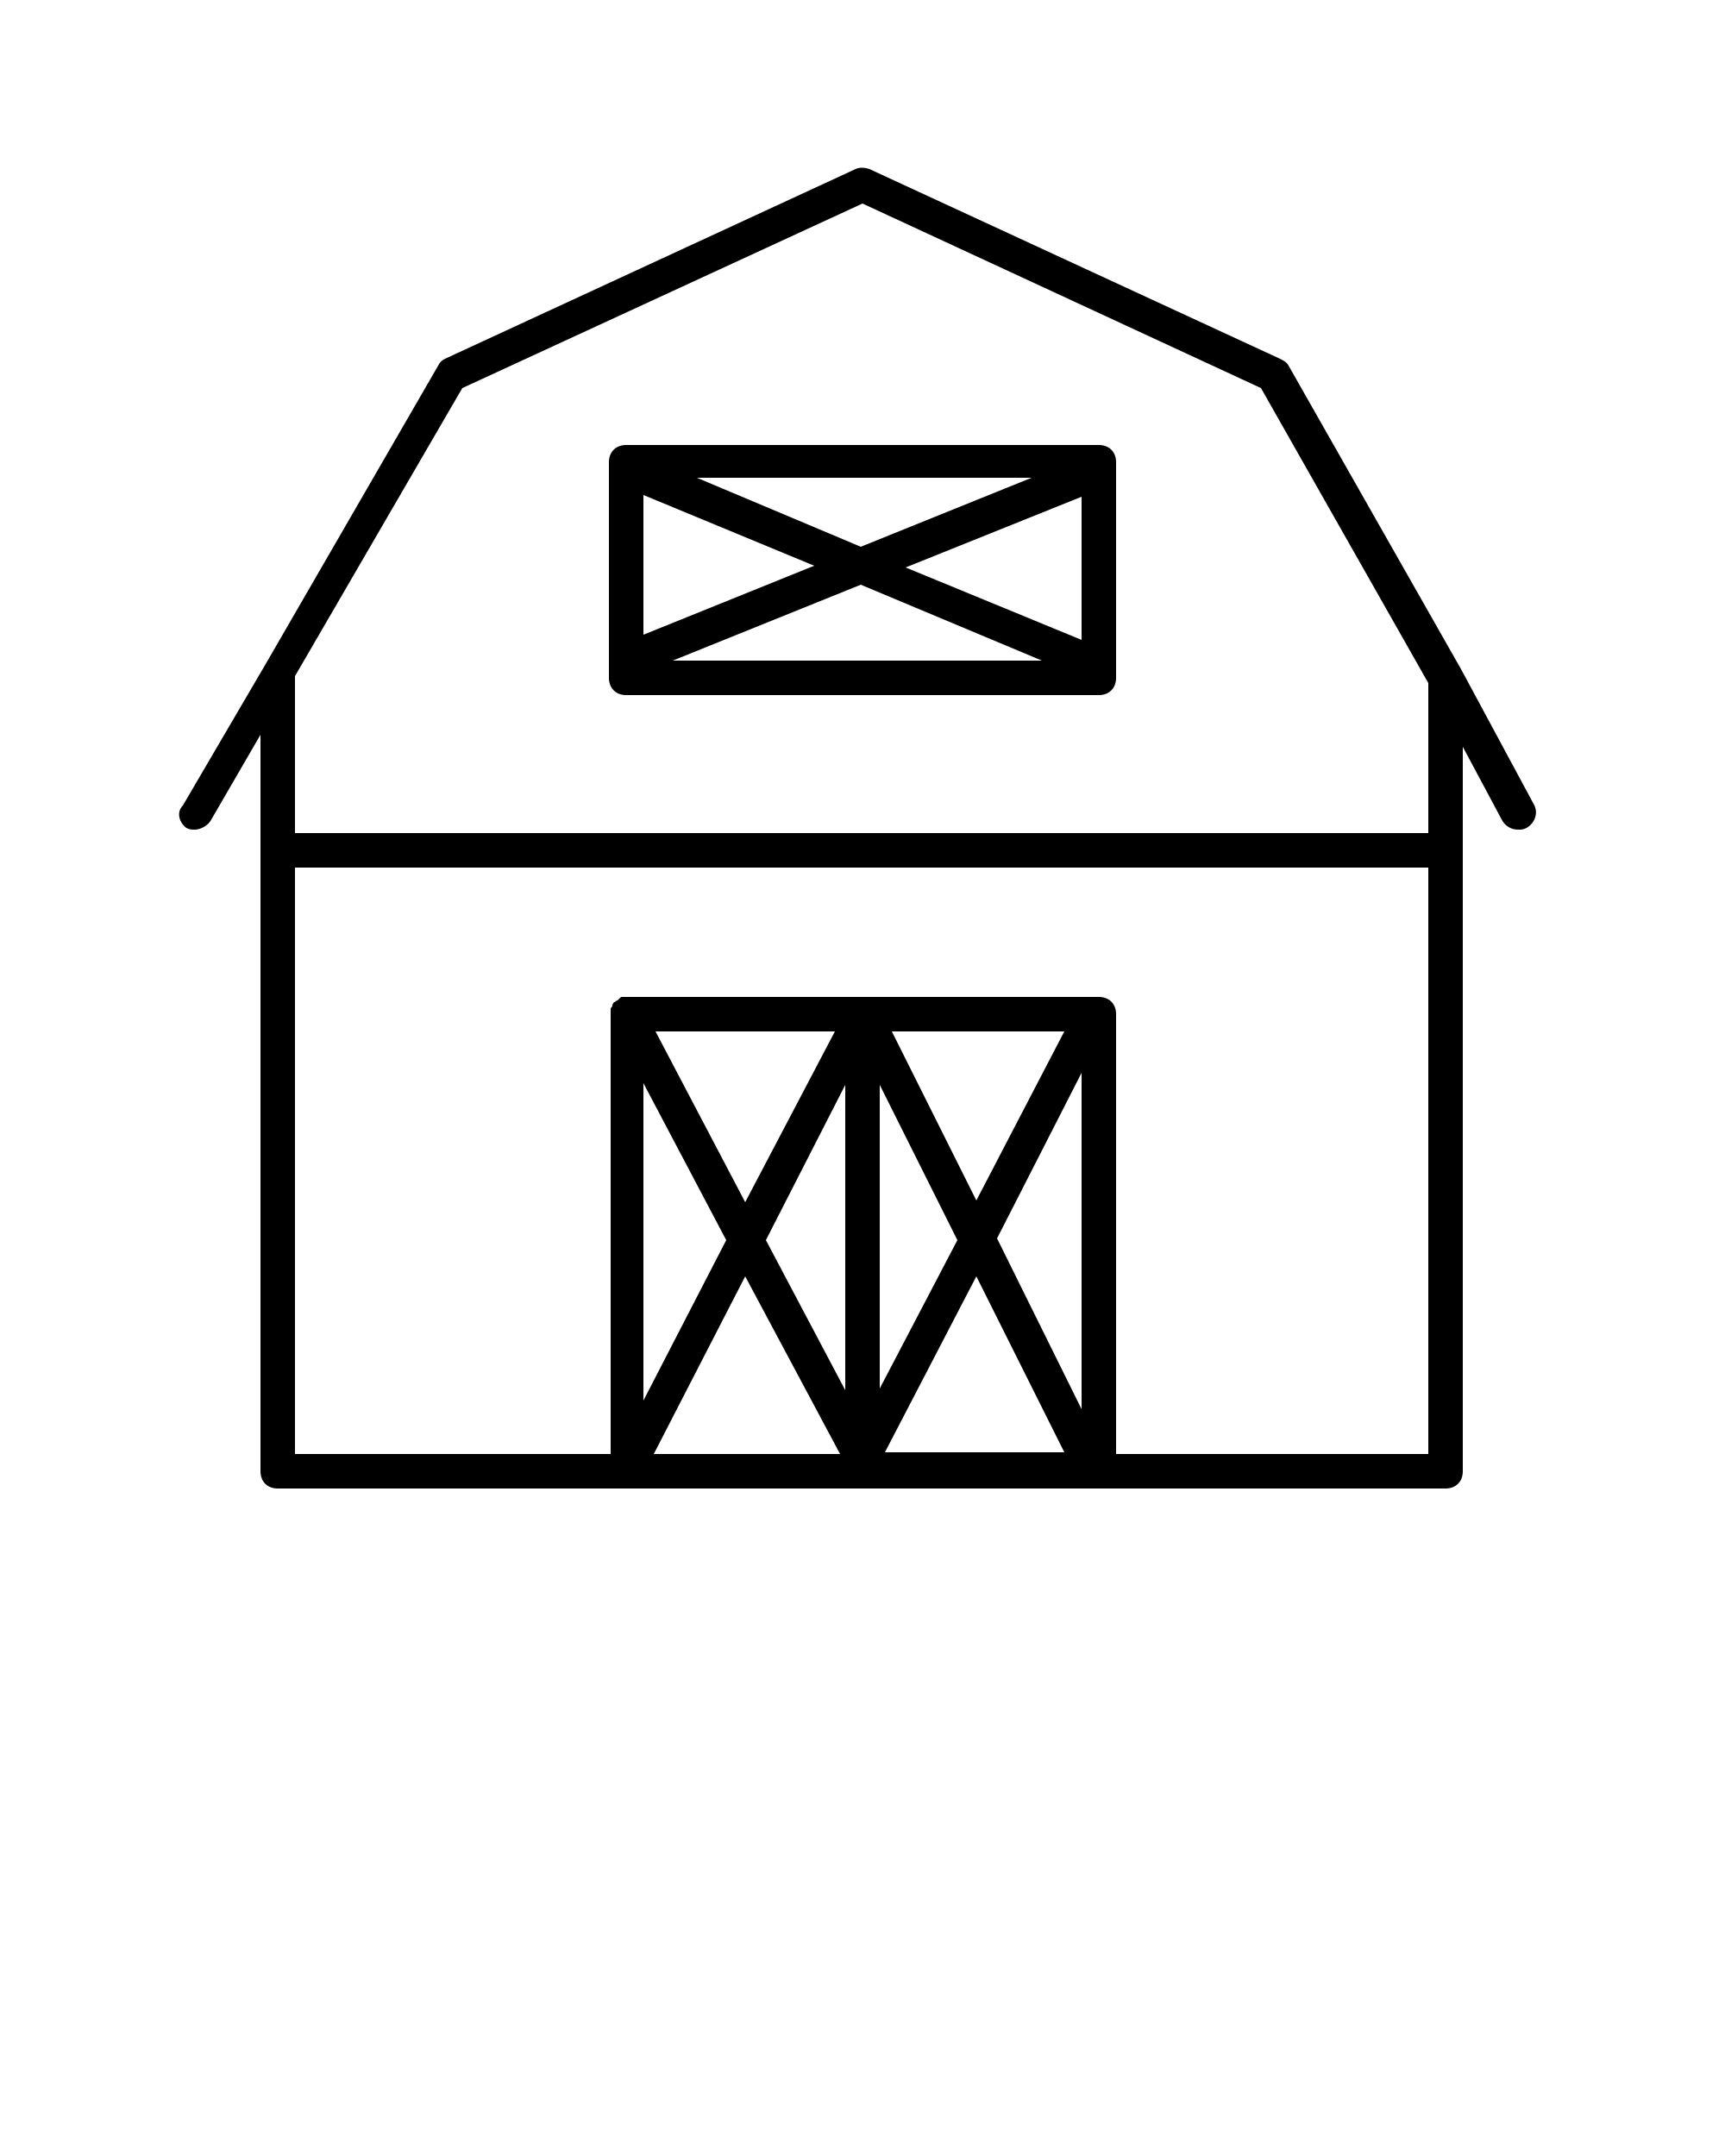
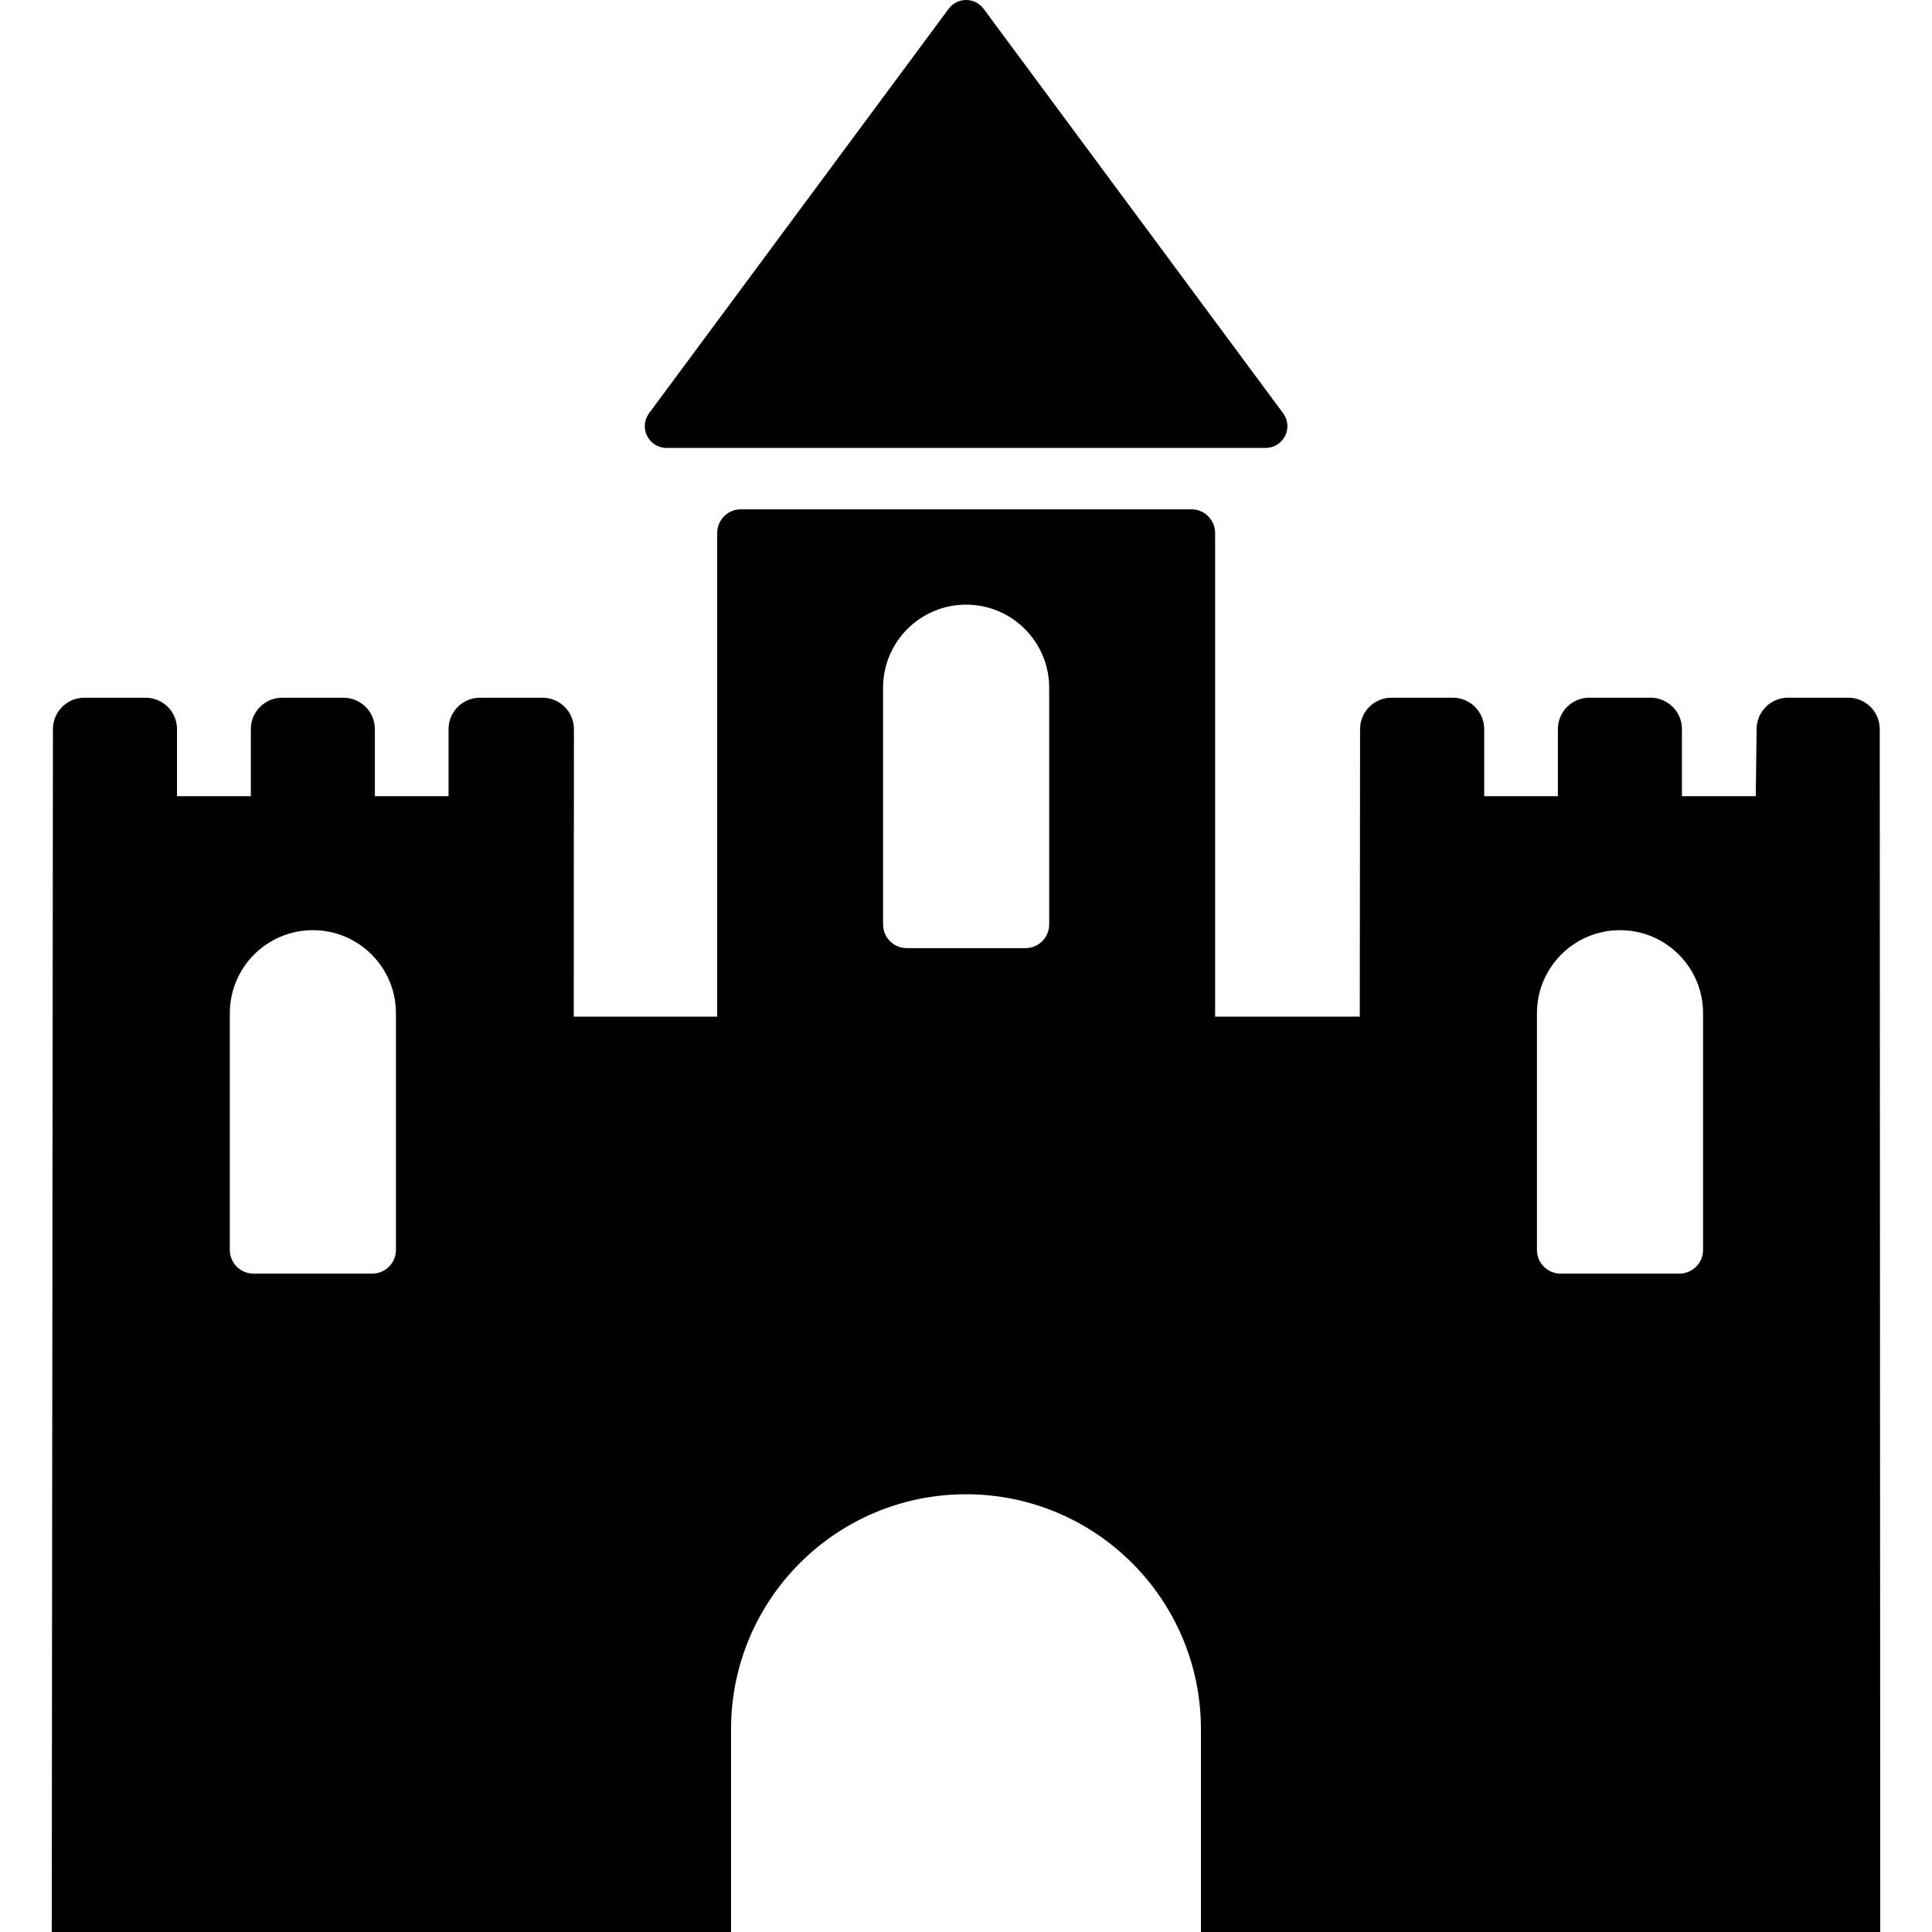
- <svg xmlns="http://www.w3.org/2000/svg" version="1.1" id="Calque_1" x="0px" y="0px" viewBox="0 0 100 125" style="enable-background:new 0 0 100 125;" xml:space="preserve">
-   <path d="M10.8,48c0.2,0.1,0.3,0.1,0.5,0.1c0.3,0,0.7-0.2,0.9-0.5l2.9-5v42.7c0,0.6,0.4,1,1,1h67.7c0.6,0,1-0.4,1-1v-42l2.3,4.3  c0.2,0.3,0.5,0.5,0.9,0.5c0.2,0,0.3,0,0.5-0.1c0.5-0.3,0.7-0.9,0.4-1.4l-4.2-7.8l0,0l0,0l-10-17.6c-0.1-0.2-0.3-0.3-0.5-0.4  l-23.8-11c-0.3-0.1-0.6-0.1-0.8,0l-23.8,11c-0.2,0.1-0.3,0.2-0.4,0.4l-10,17.3l0,0l-4.8,8.2C10.2,47.1,10.4,47.7,10.8,48z M51,62.9  l4.5,9L51,80.5V62.9z M49,80.6l-4.6-8.7l4.6-9V80.6z M48.7,84.3H37.9L43.2,74L48.7,84.3z M56.6,74l5.1,10.2H51.3L56.6,74z   M62.7,81.7l-4.9-9.9l4.9-9.6V81.7z M56.6,69.6l-4.9-9.8h10L56.6,69.6z M43.2,69.7L38,59.8h10.4L43.2,69.7z M42.1,71.9l-4.8,9.3  V62.8L42.1,71.9z M64.7,84.3V58.8c0-0.6-0.4-1-1-1H36.3l0,0c-0.1,0-0.1,0-0.2,0c-0.1,0-0.1,0-0.2,0.1l0,0L35.8,58  c-0.1,0-0.1,0.1-0.2,0.1c0,0-0.1,0.1-0.1,0.2c0,0.1-0.1,0.1-0.1,0.2c0,0.1,0,0.1,0,0.2v0.1v25.5H17.1v-34h65.7v34  C82.8,84.3,64.7,84.3,64.7,84.3z M26.8,22.5L50,11.8l23.1,10.7l9.7,17.1v8.7H17.1v-9.1L26.8,22.5z" />
-   <path d="M35.3,38.3v1c0,0.6,0.4,1,1,1h27.4c0.6,0,1-0.4,1-1V26.8c0-0.6-0.4-1-1-1H36.3c-0.6,0-1,0.4-1,1V38.3L35.3,38.3z M37.3,28.7  l9.9,4.1l-9.9,4C37.3,36.8,37.3,28.7,37.3,28.7z M62.7,37.1l-10.2-4.2l10.2-4.1V37.1z M60.4,38.3H39l10.9-4.4L60.4,38.3z M49.9,31.7  l-9.5-4h19.4L49.9,31.7z" />
+ <svg xmlns="http://www.w3.org/2000/svg" version="1.1" id="Capa_1" x="0px" y="0px" viewBox="0 0 488.172 488.172" style="enable-background:new 0 0 488.172 488.172;" xml:space="preserve">
+   <g>
+     <path d="M168.412,113.181h151.395c2.065,0,3.968-1.171,4.905-3.025c0.934-1.854,0.742-4.073-0.501-5.743L248.537,2.225   C247.487,0.83,245.859,0,244.117,0c-1.741,0-3.387,0.83-4.419,2.225l-75.69,102.188c-1.243,1.67-1.436,3.889-0.502,5.743   C164.443,112.01,166.348,113.181,168.412,113.181z" />
+     <path d="M474.969,184.225c-0.002-4.38-3.553-7.93-7.933-7.93H451.79c-4.341,0-7.876,3.489-7.933,7.831l-0.22,17.053h-18.65v-16.951   c0-4.381-3.552-7.933-7.933-7.933h-15.478c-4.381,0-7.933,3.552-7.933,7.933v16.951h-18.616v-16.951   c0-4.381-3.552-7.933-7.933-7.933h-15.502c-4.378,0-7.929,3.547-7.933,7.925l-0.074,72.66h-36.554V134.684   c0-3.314-2.678-5.994-5.985-5.994H187.205c-3.306,0-5.984,2.68-5.984,5.994v122.197h-36.248l0.044-72.647   c0.001-2.104-0.834-4.124-2.321-5.612c-1.488-1.488-3.507-2.325-5.611-2.325h-15.813c-4.381,0-7.933,3.552-7.933,7.933v16.951   H94.721v-16.951c0-4.381-3.552-7.933-7.933-7.933H71.311c-4.381,0-7.933,3.552-7.933,7.933v16.951H44.729v-16.951   c0-4.381-3.552-7.933-7.933-7.933H21.31c-4.378,0-7.929,3.547-7.933,7.925l-0.3,303.951h171.643V436.93   c0-32.788,26.585-59.365,59.365-59.365c32.779,0,59.365,26.577,59.365,59.365v51.242h171.643L474.969,184.225z M100.044,315.82   c0,3.315-2.679,5.993-5.986,5.993H64.053c-3.306,0-5.983-2.678-5.983-5.993V256.02c0-11.59,9.388-20.987,20.986-20.987   c11.583,0,20.988,9.398,20.988,20.987V315.82z M265.105,233.572c0,3.314-2.679,5.993-5.985,5.993h-30.005   c-3.308,0-5.984-2.679-5.984-5.993v-59.801c0-11.591,9.388-20.988,20.986-20.988c11.583,0,20.988,9.397,20.988,20.988V233.572z    M430.328,315.82c0,3.315-2.68,5.993-5.985,5.993h-30.005c-3.308,0-5.987-2.678-5.987-5.993V256.02   c0-11.59,9.39-20.987,20.989-20.987c11.583,0,20.988,9.398,20.988,20.987V315.82z" />
+   </g>
+   <g>
+ </g>
+   <g>
+ </g>
+   <g>
+ </g>
+   <g>
+ </g>
+   <g>
+ </g>
+   <g>
+ </g>
+   <g>
+ </g>
+   <g>
+ </g>
+   <g>
+ </g>
+   <g>
+ </g>
+   <g>
+ </g>
+   <g>
+ </g>
+   <g>
+ </g>
+   <g>
+ </g>
+   <g>
+ </g>
</svg>
